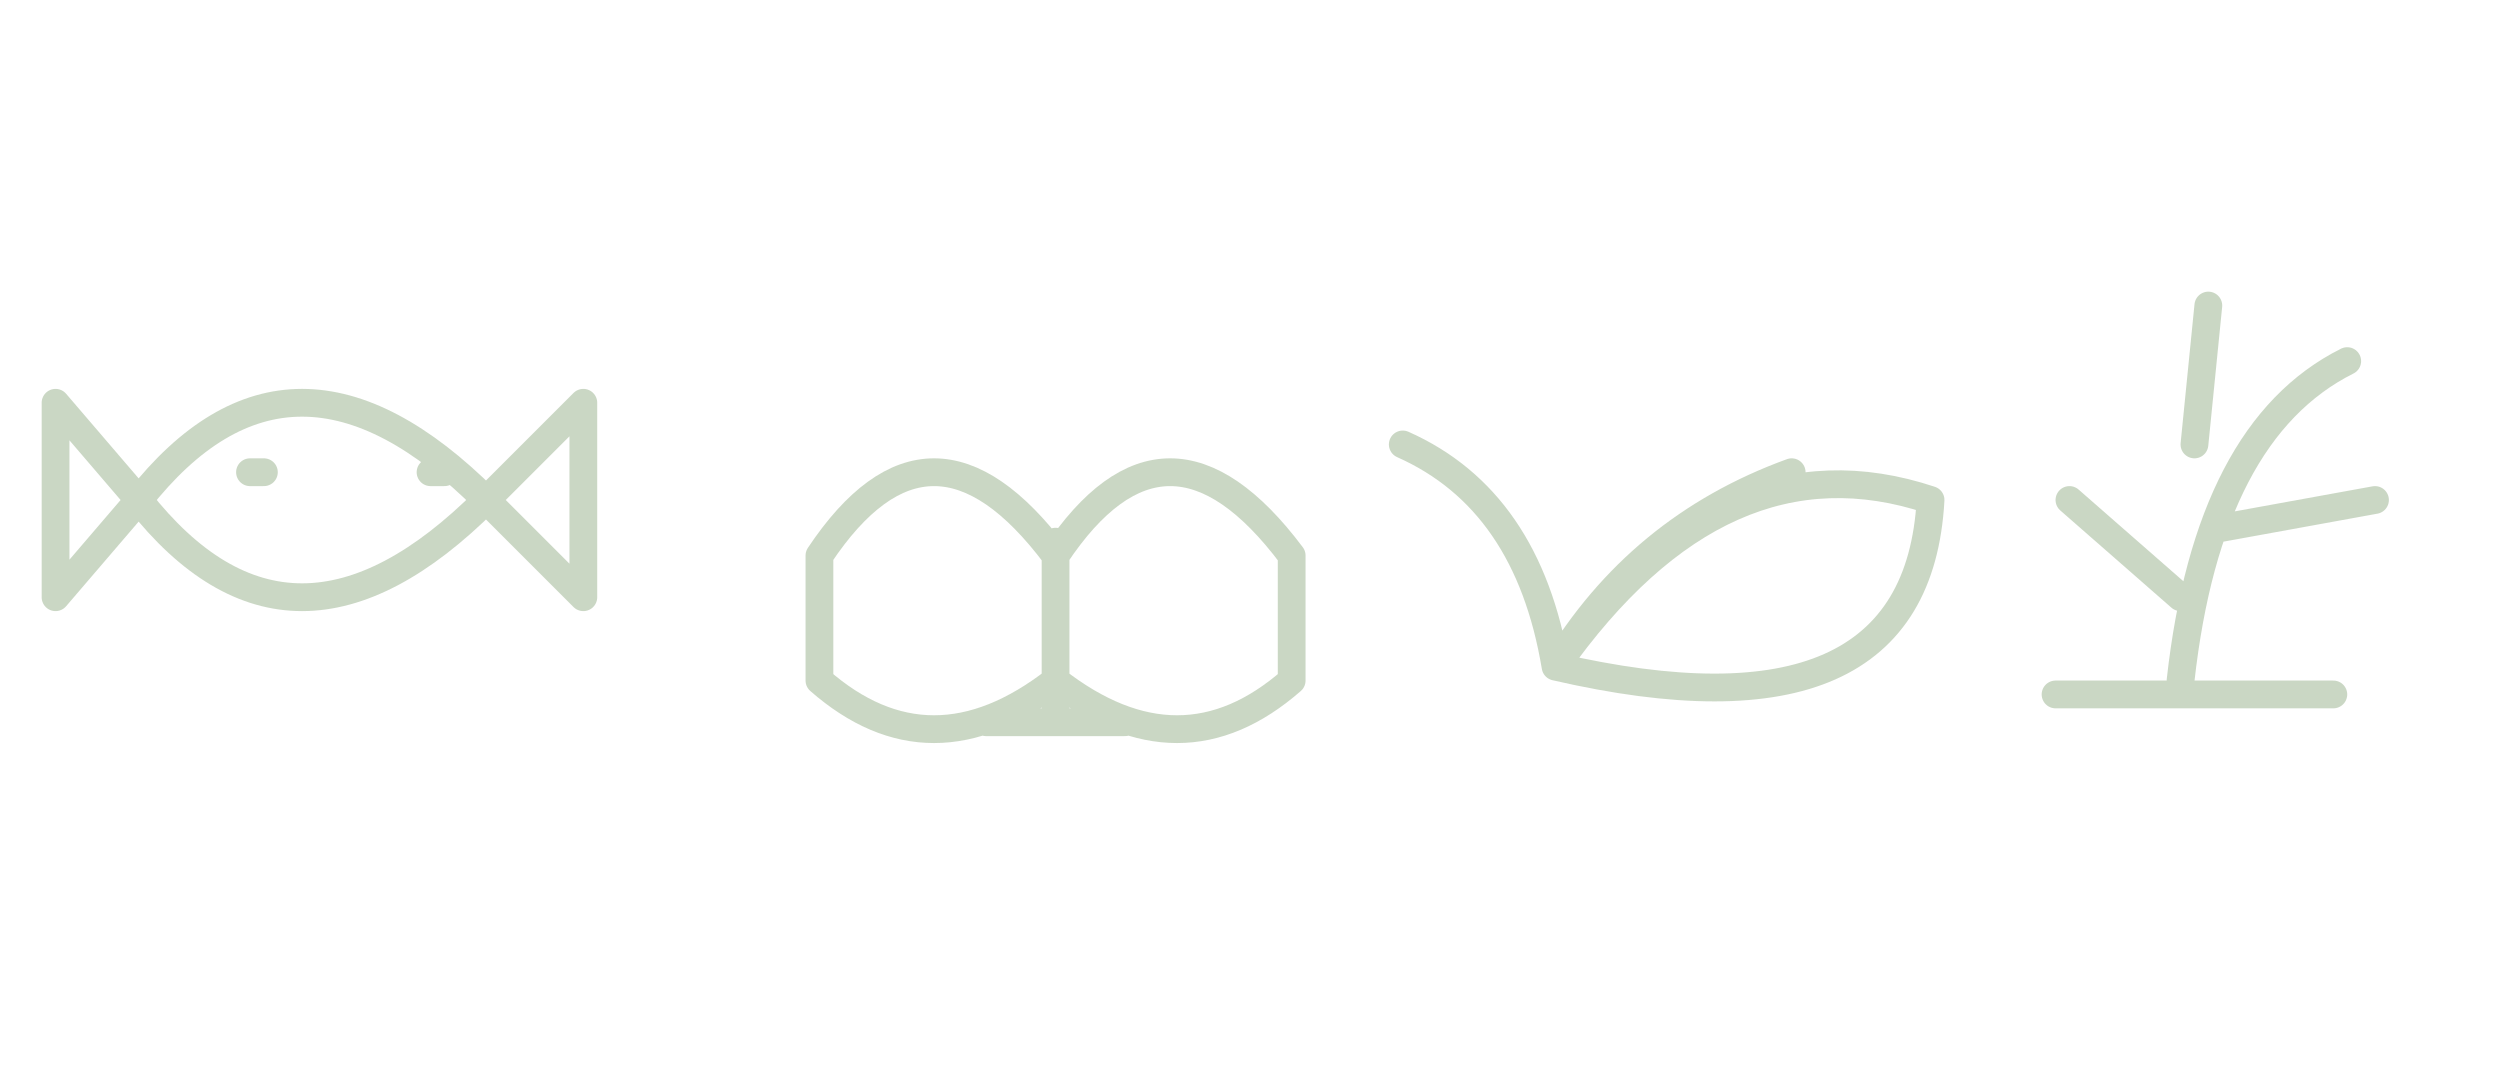
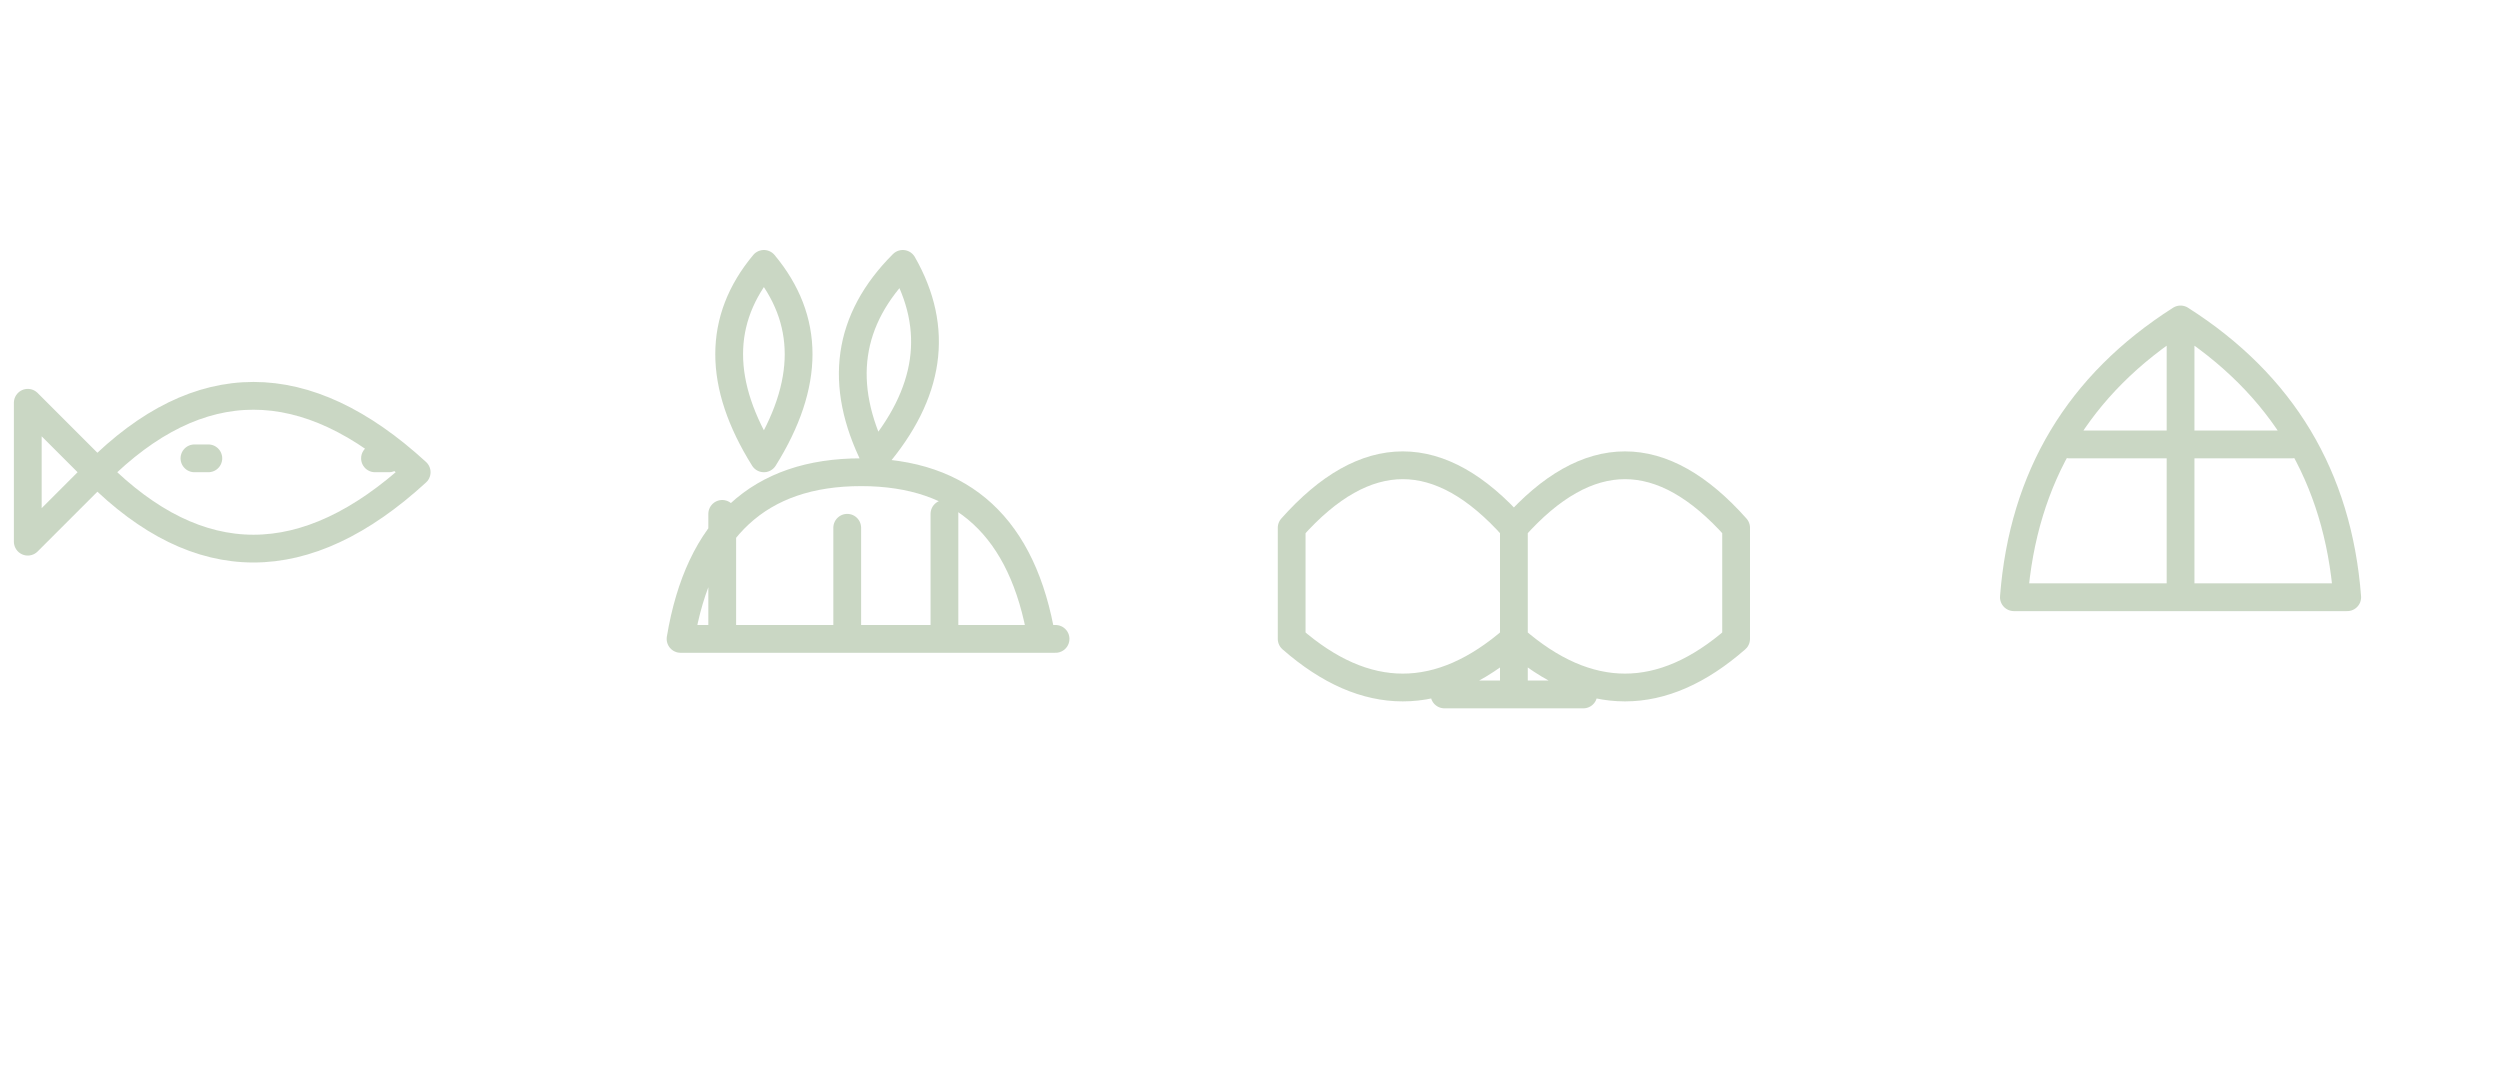
<svg xmlns="http://www.w3.org/2000/svg" viewBox="0 0 180 78" fill="none" stroke="#648953" stroke-width="2" stroke-linecap="round" stroke-linejoin="round" opacity=".34">
-   <path d="M10 36q11-14 25 0-14 14-25 0zm0 0-6-7v14zm25 0 7-7v14zm-17-2h1m12 0h1" />
-   <path d="M59 40q8-12 17 0 8-12 17 0v9q-8 7-17 0-9 7-17 0zm17-1v13m-5 0h10" />
-   <path d="M112 48q12-17 27-12-1 18-27 12zm0 0q-2-12-11-16m11 16q6-10 17-14" />
-   <path d="M157 49q2-18 12-23m-9 12 11-2m-14 7-8-7m9-4 1-10m-11 28h20" />
+   <path d="M7 34q11-11 23 0-12 11-23 0zm0 0-5-5v10zM14 33h1m12 0h1" />
+   <path d="M49 46q2-12 13-12t13 12m-26 0h27m-24 0v-9m9 9v-8m7 8v-9m-13-4q-5-8 0-14 5 6 0 14m8 0q-4-8 2-14 4 7-2 14" />
+   <path d="M93 38q8-9 16 0 8-9 16 0v8q-8 7-16 0-8 7-16 0zM109 38v12m-5 0h10" />
+   <path d="M145 43q1-13 12-20 11 7 12 20m-24 0h24m-12-20v20m-8-11h16" />
</svg>
